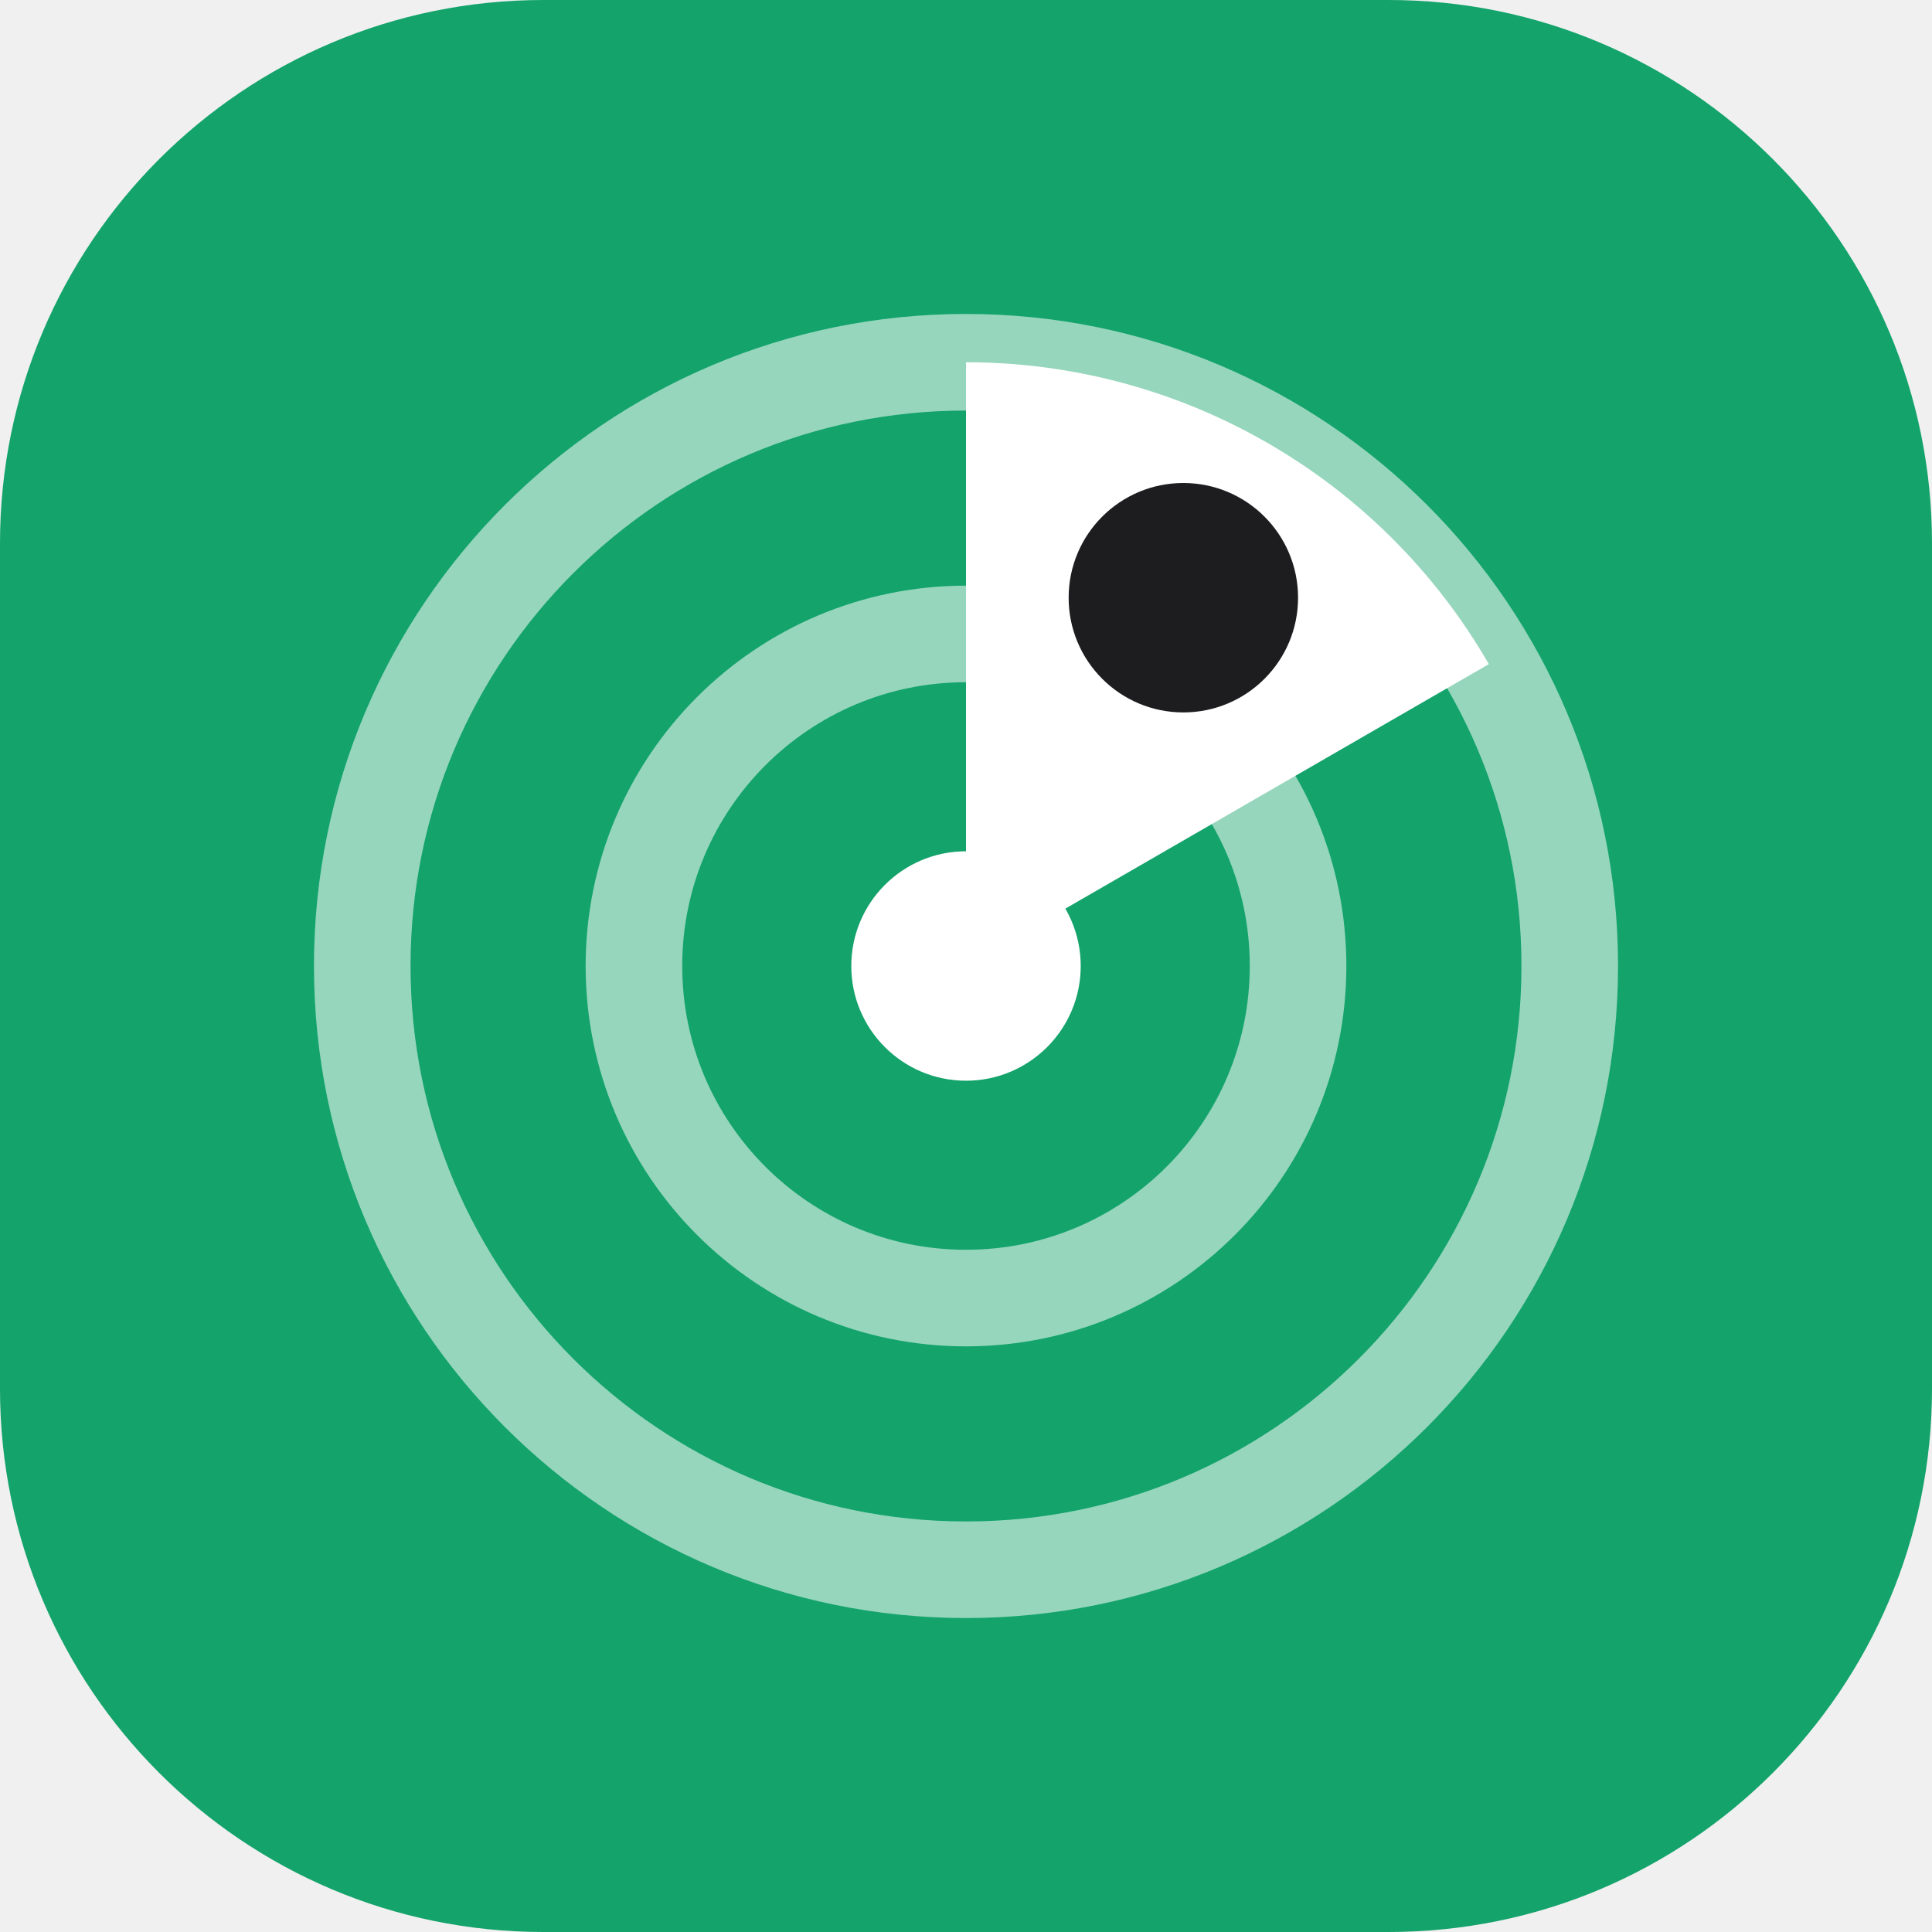
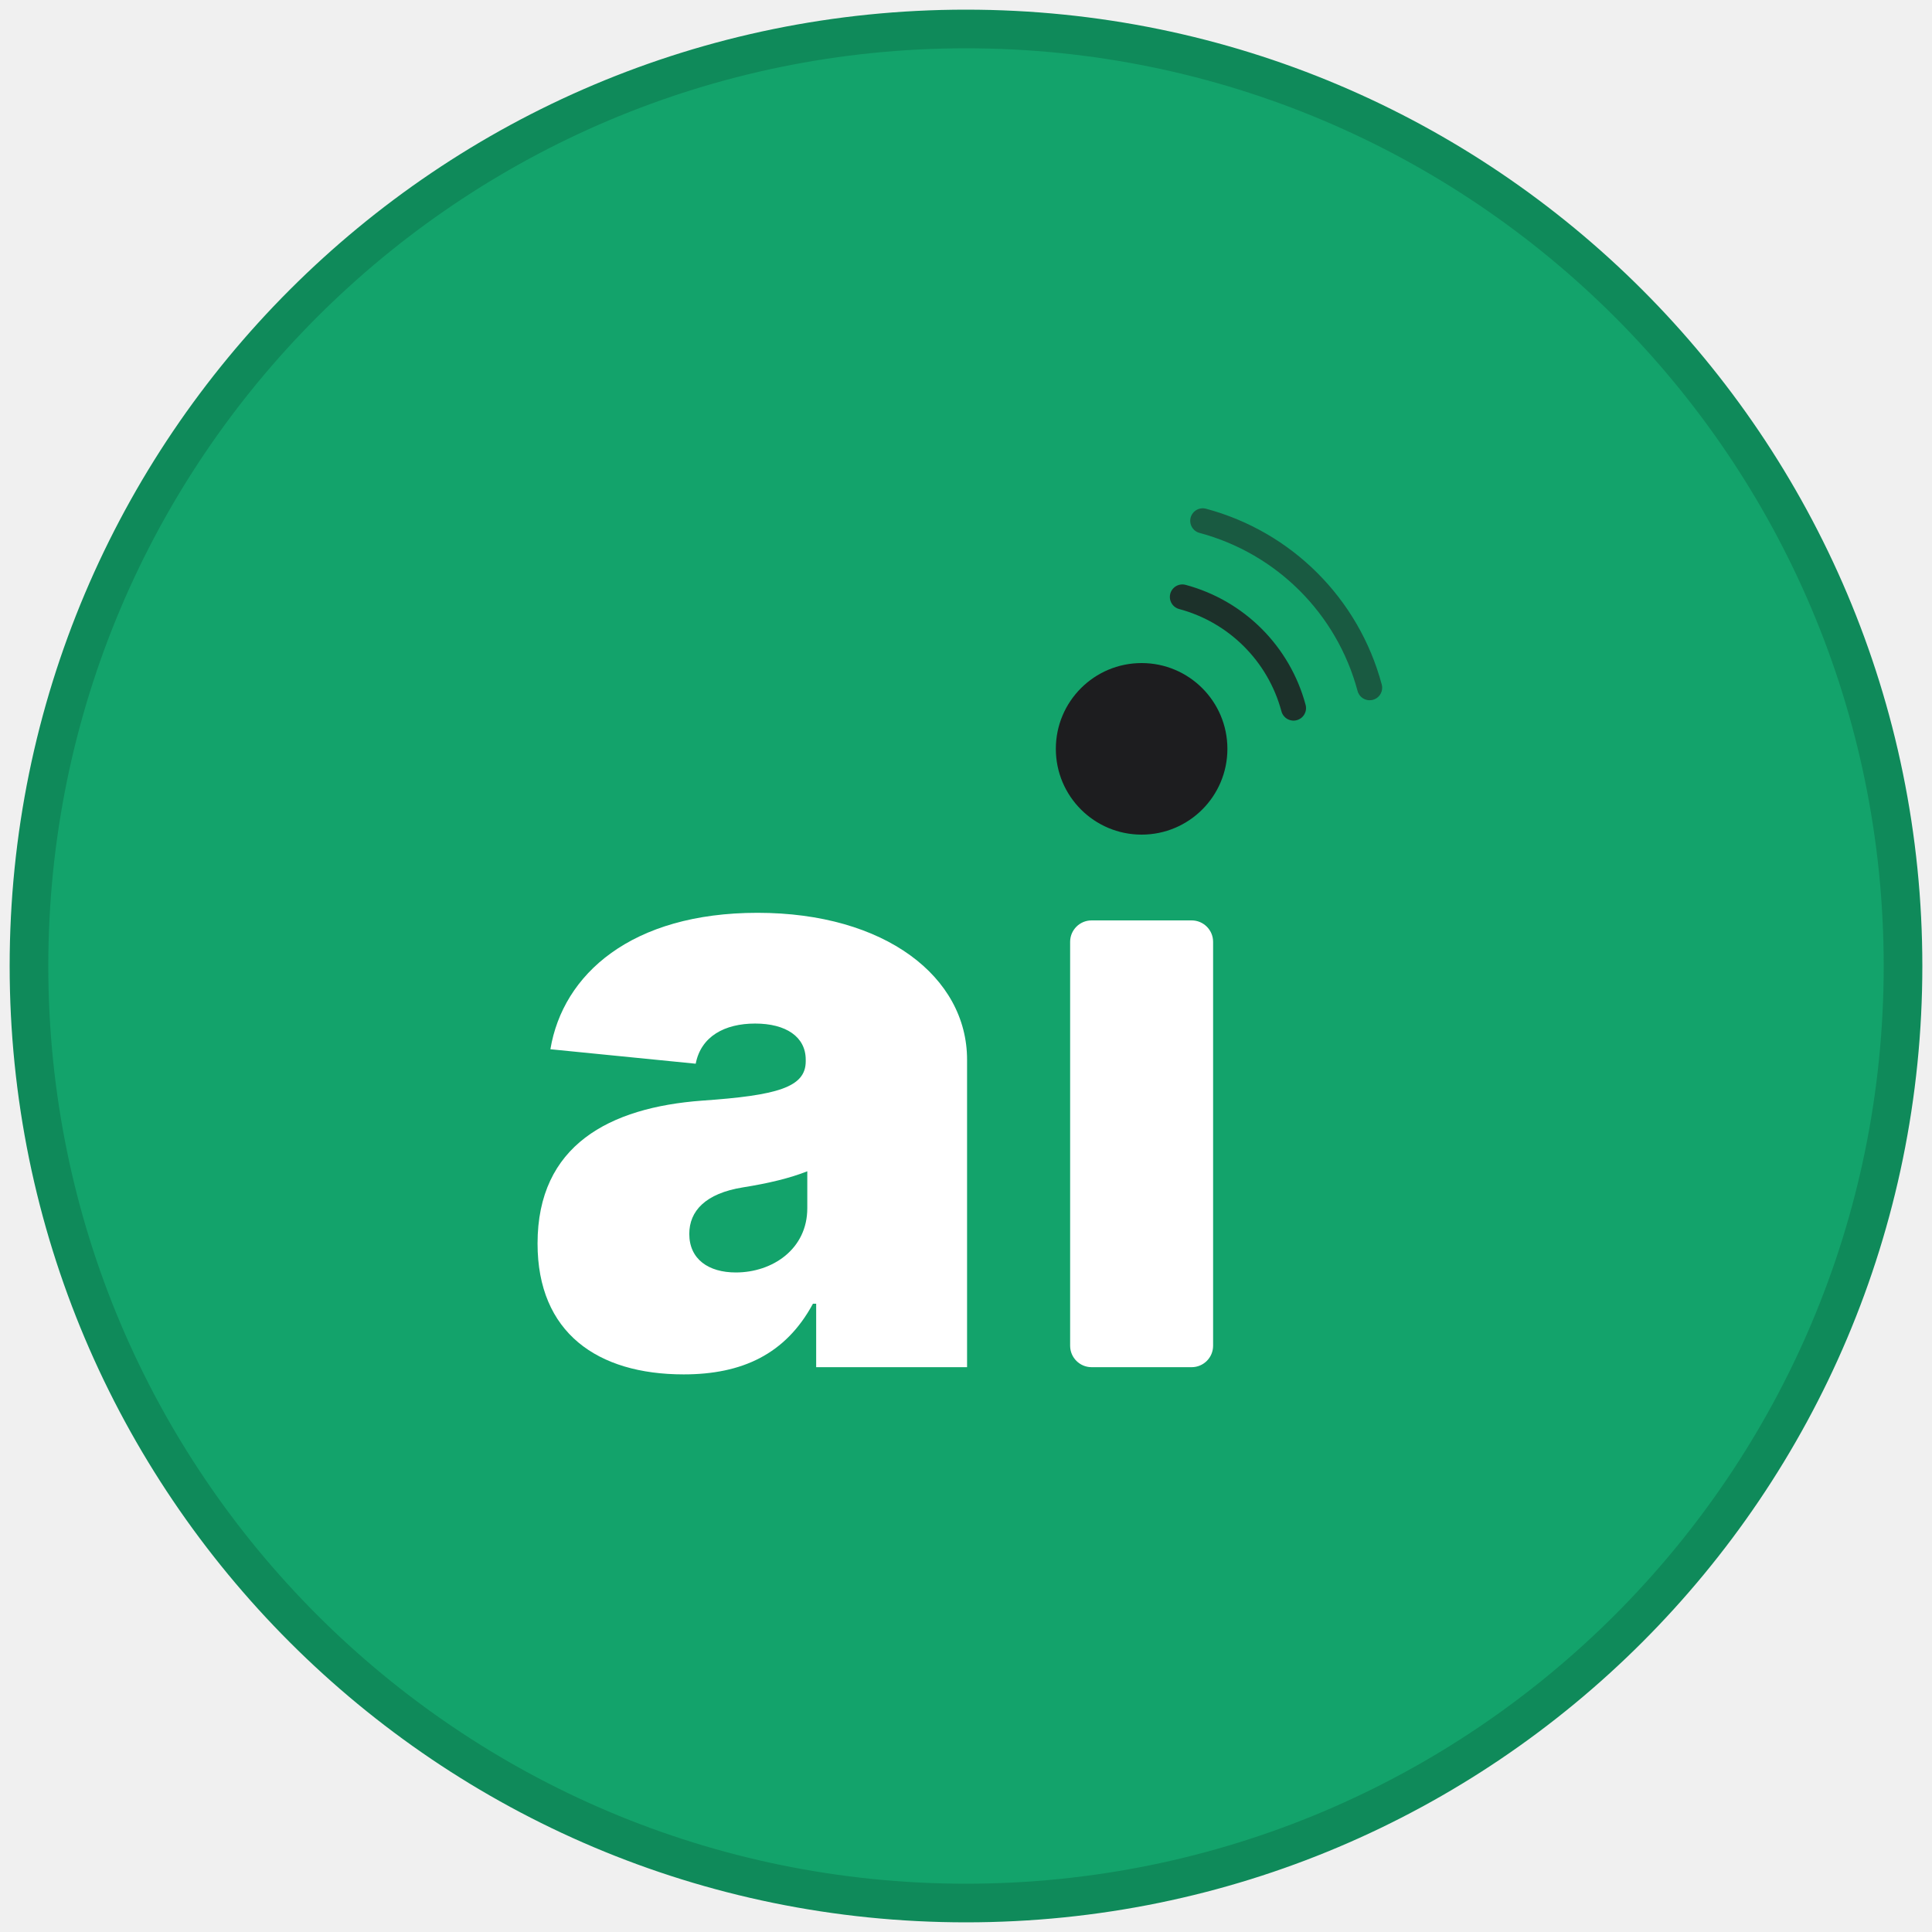
- <svg xmlns="http://www.w3.org/2000/svg" viewBox="0 0 32 32">
-   <rect width="32" height="32" rx="9" fill="#13a36b" />
-   <circle cx="16" cy="16" r="10" fill="none" stroke="#fff" stroke-opacity=".55" stroke-width="1.6" />
-   <circle cx="16" cy="16" r="5.5" fill="none" stroke="#fff" stroke-opacity=".55" stroke-width="1.6" />
-   <path d="M16 16 16 6A10 10 0 0 1 24.66 11Z" fill="#fff" />
-   <circle cx="16" cy="16" r="1.9" fill="#fff" />
-   <circle cx="19.6" cy="9.9" r="1.9" fill="#1d1d1f" />
+ <svg xmlns="http://www.w3.org/2000/svg" viewBox="0 0 400 400">
+   <circle cx="200" cy="200" r="194" fill="#13a36b" stroke="#0f8a5a" stroke-width="8" />
+   <g transform="translate(189 195) scale(0.74) translate(-224 -166)">
+     <text x="182" y="285" text-anchor="middle" font-family="Inter,Helvetica,Arial,sans-serif" font-weight="900" font-size="230" letter-spacing="-10" fill="#ffffff">a</text>
+     <rect x="268" y="160" width="40" height="125" rx="6" fill="#ffffff" />
+     <circle cx="288" cy="112" r="24" fill="#1d1d1f" />
+     <path d="M299.4 69.5 A44 44 0 0 1 330.5 100.6" stroke="#1d1d1f" stroke-width="7" fill="none" stroke-linecap="round" opacity="0.85" />
+     <path d="M305.1 48.2 A66 66 0 0 1 351.8 94.9" stroke="#1d1d1f" stroke-width="7" fill="none" stroke-linecap="round" opacity="0.55" />
+   </g>
</svg>
